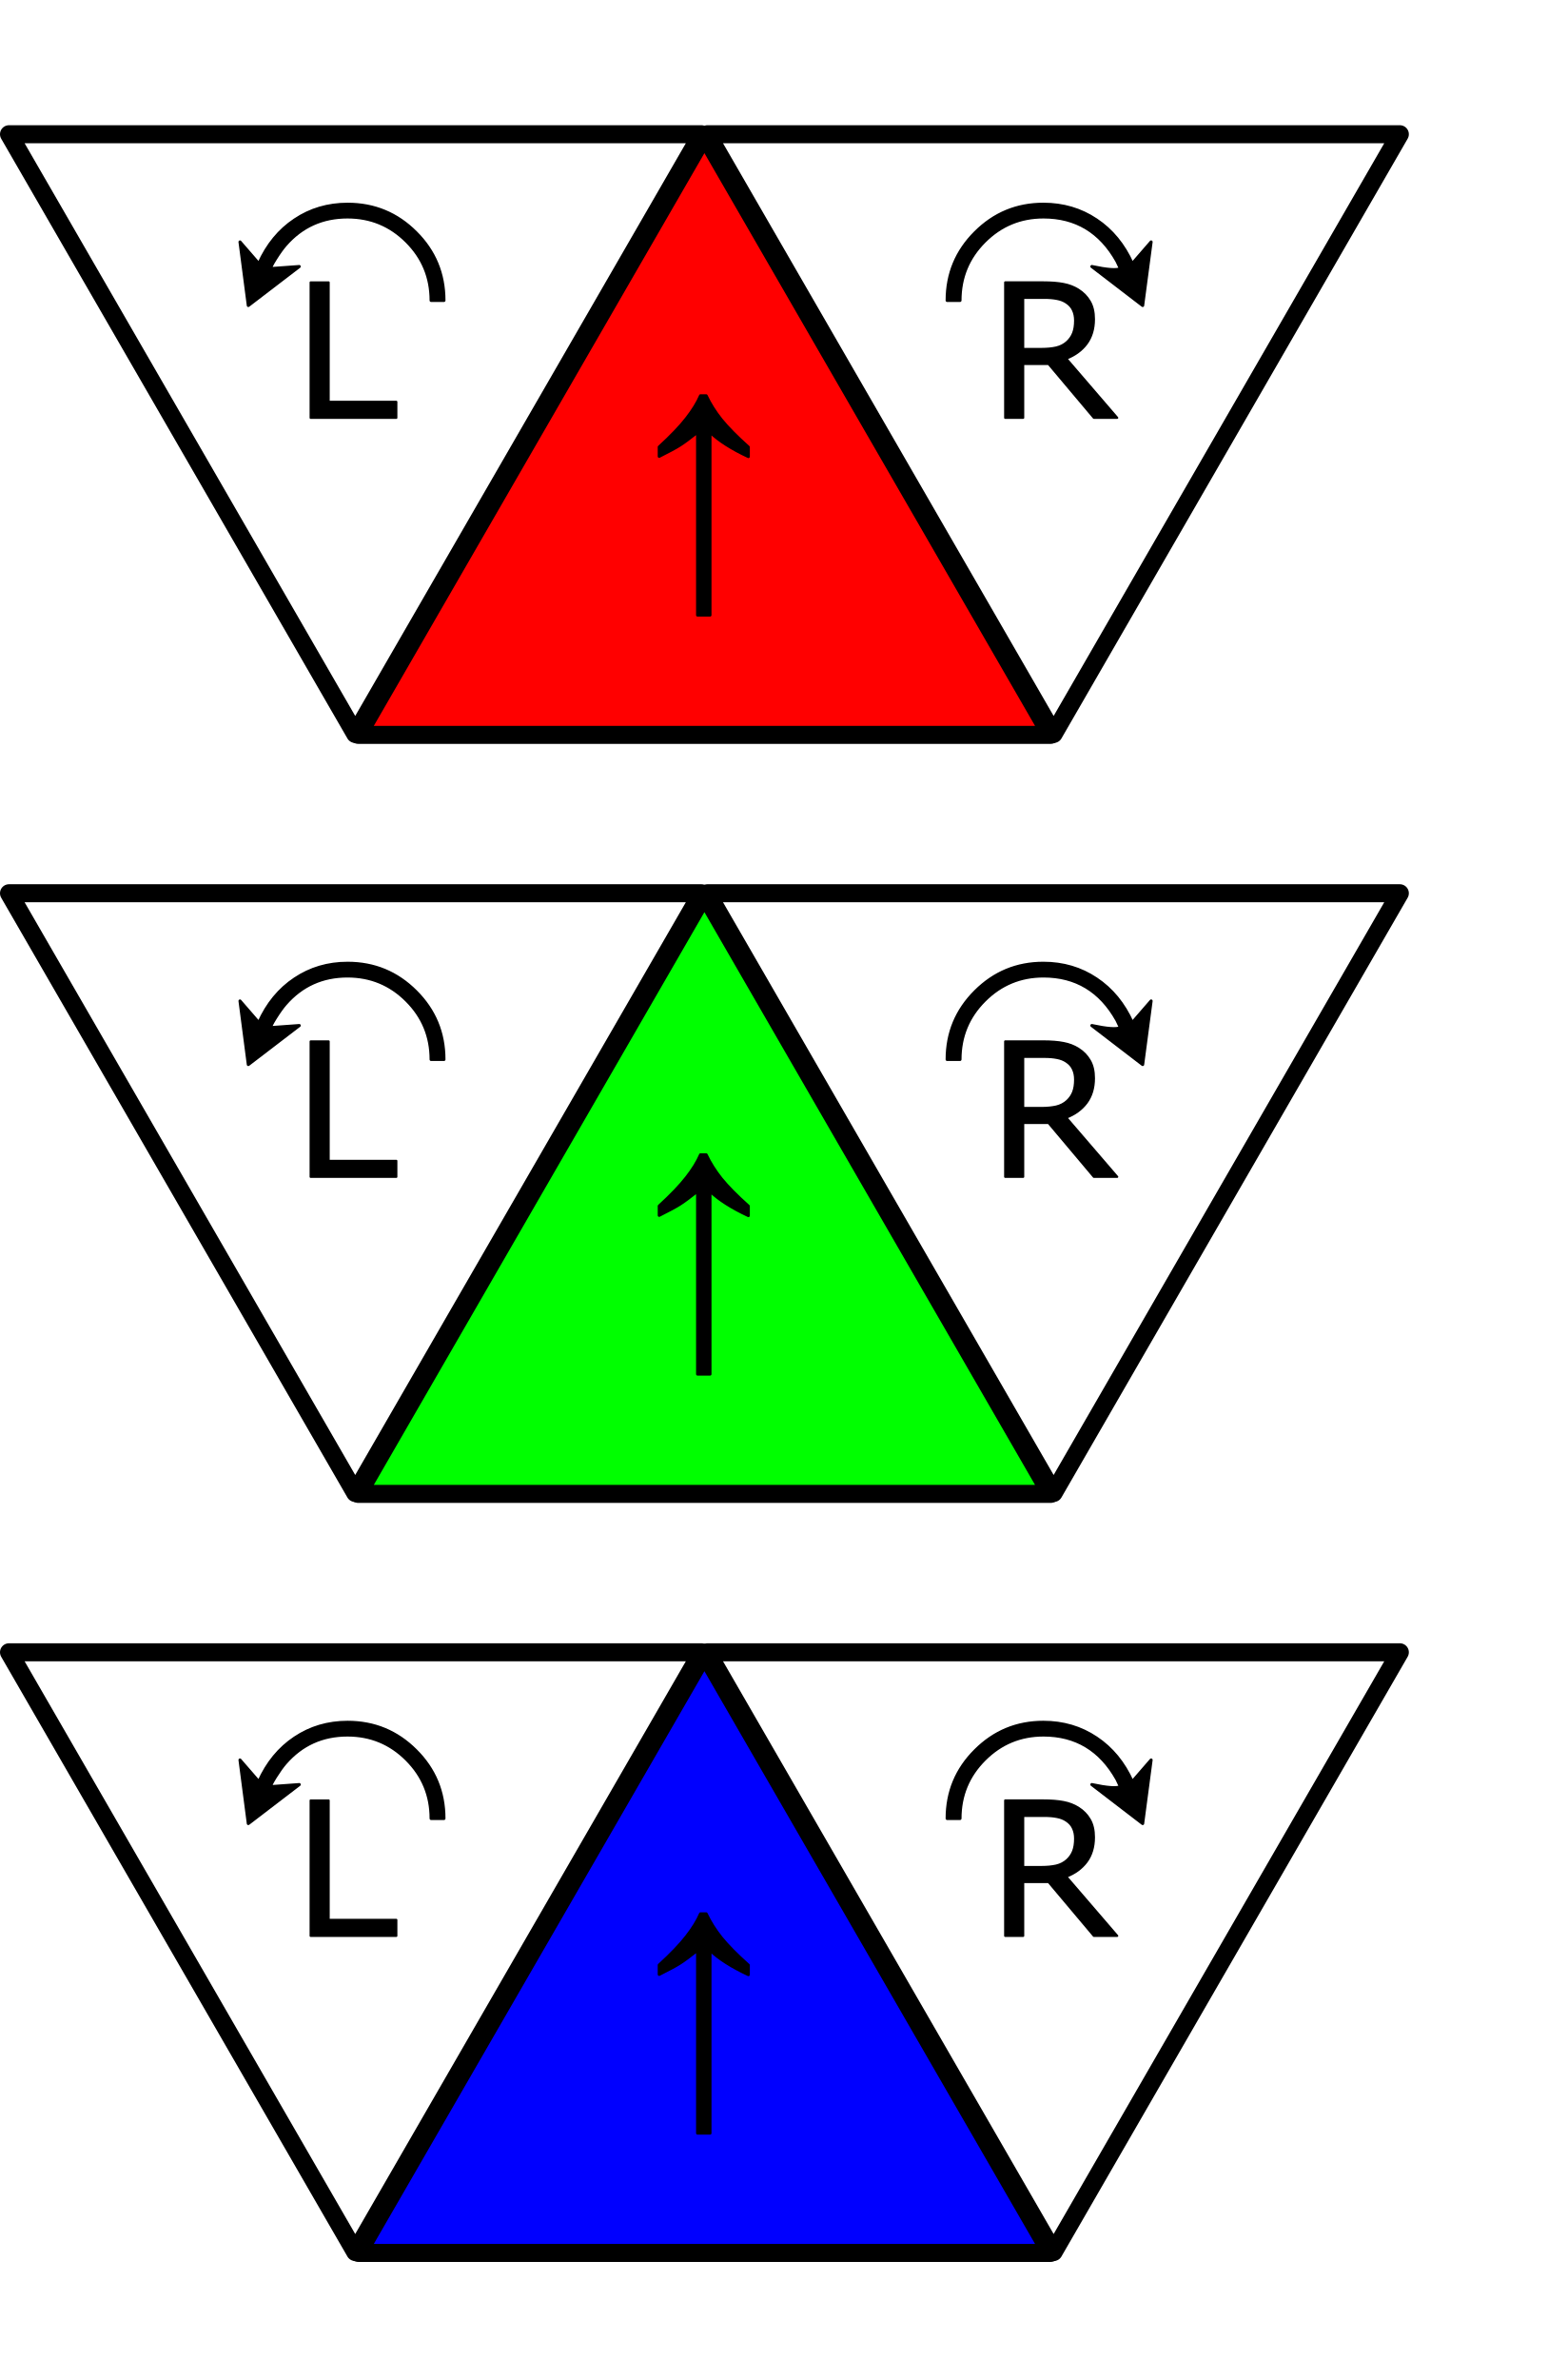
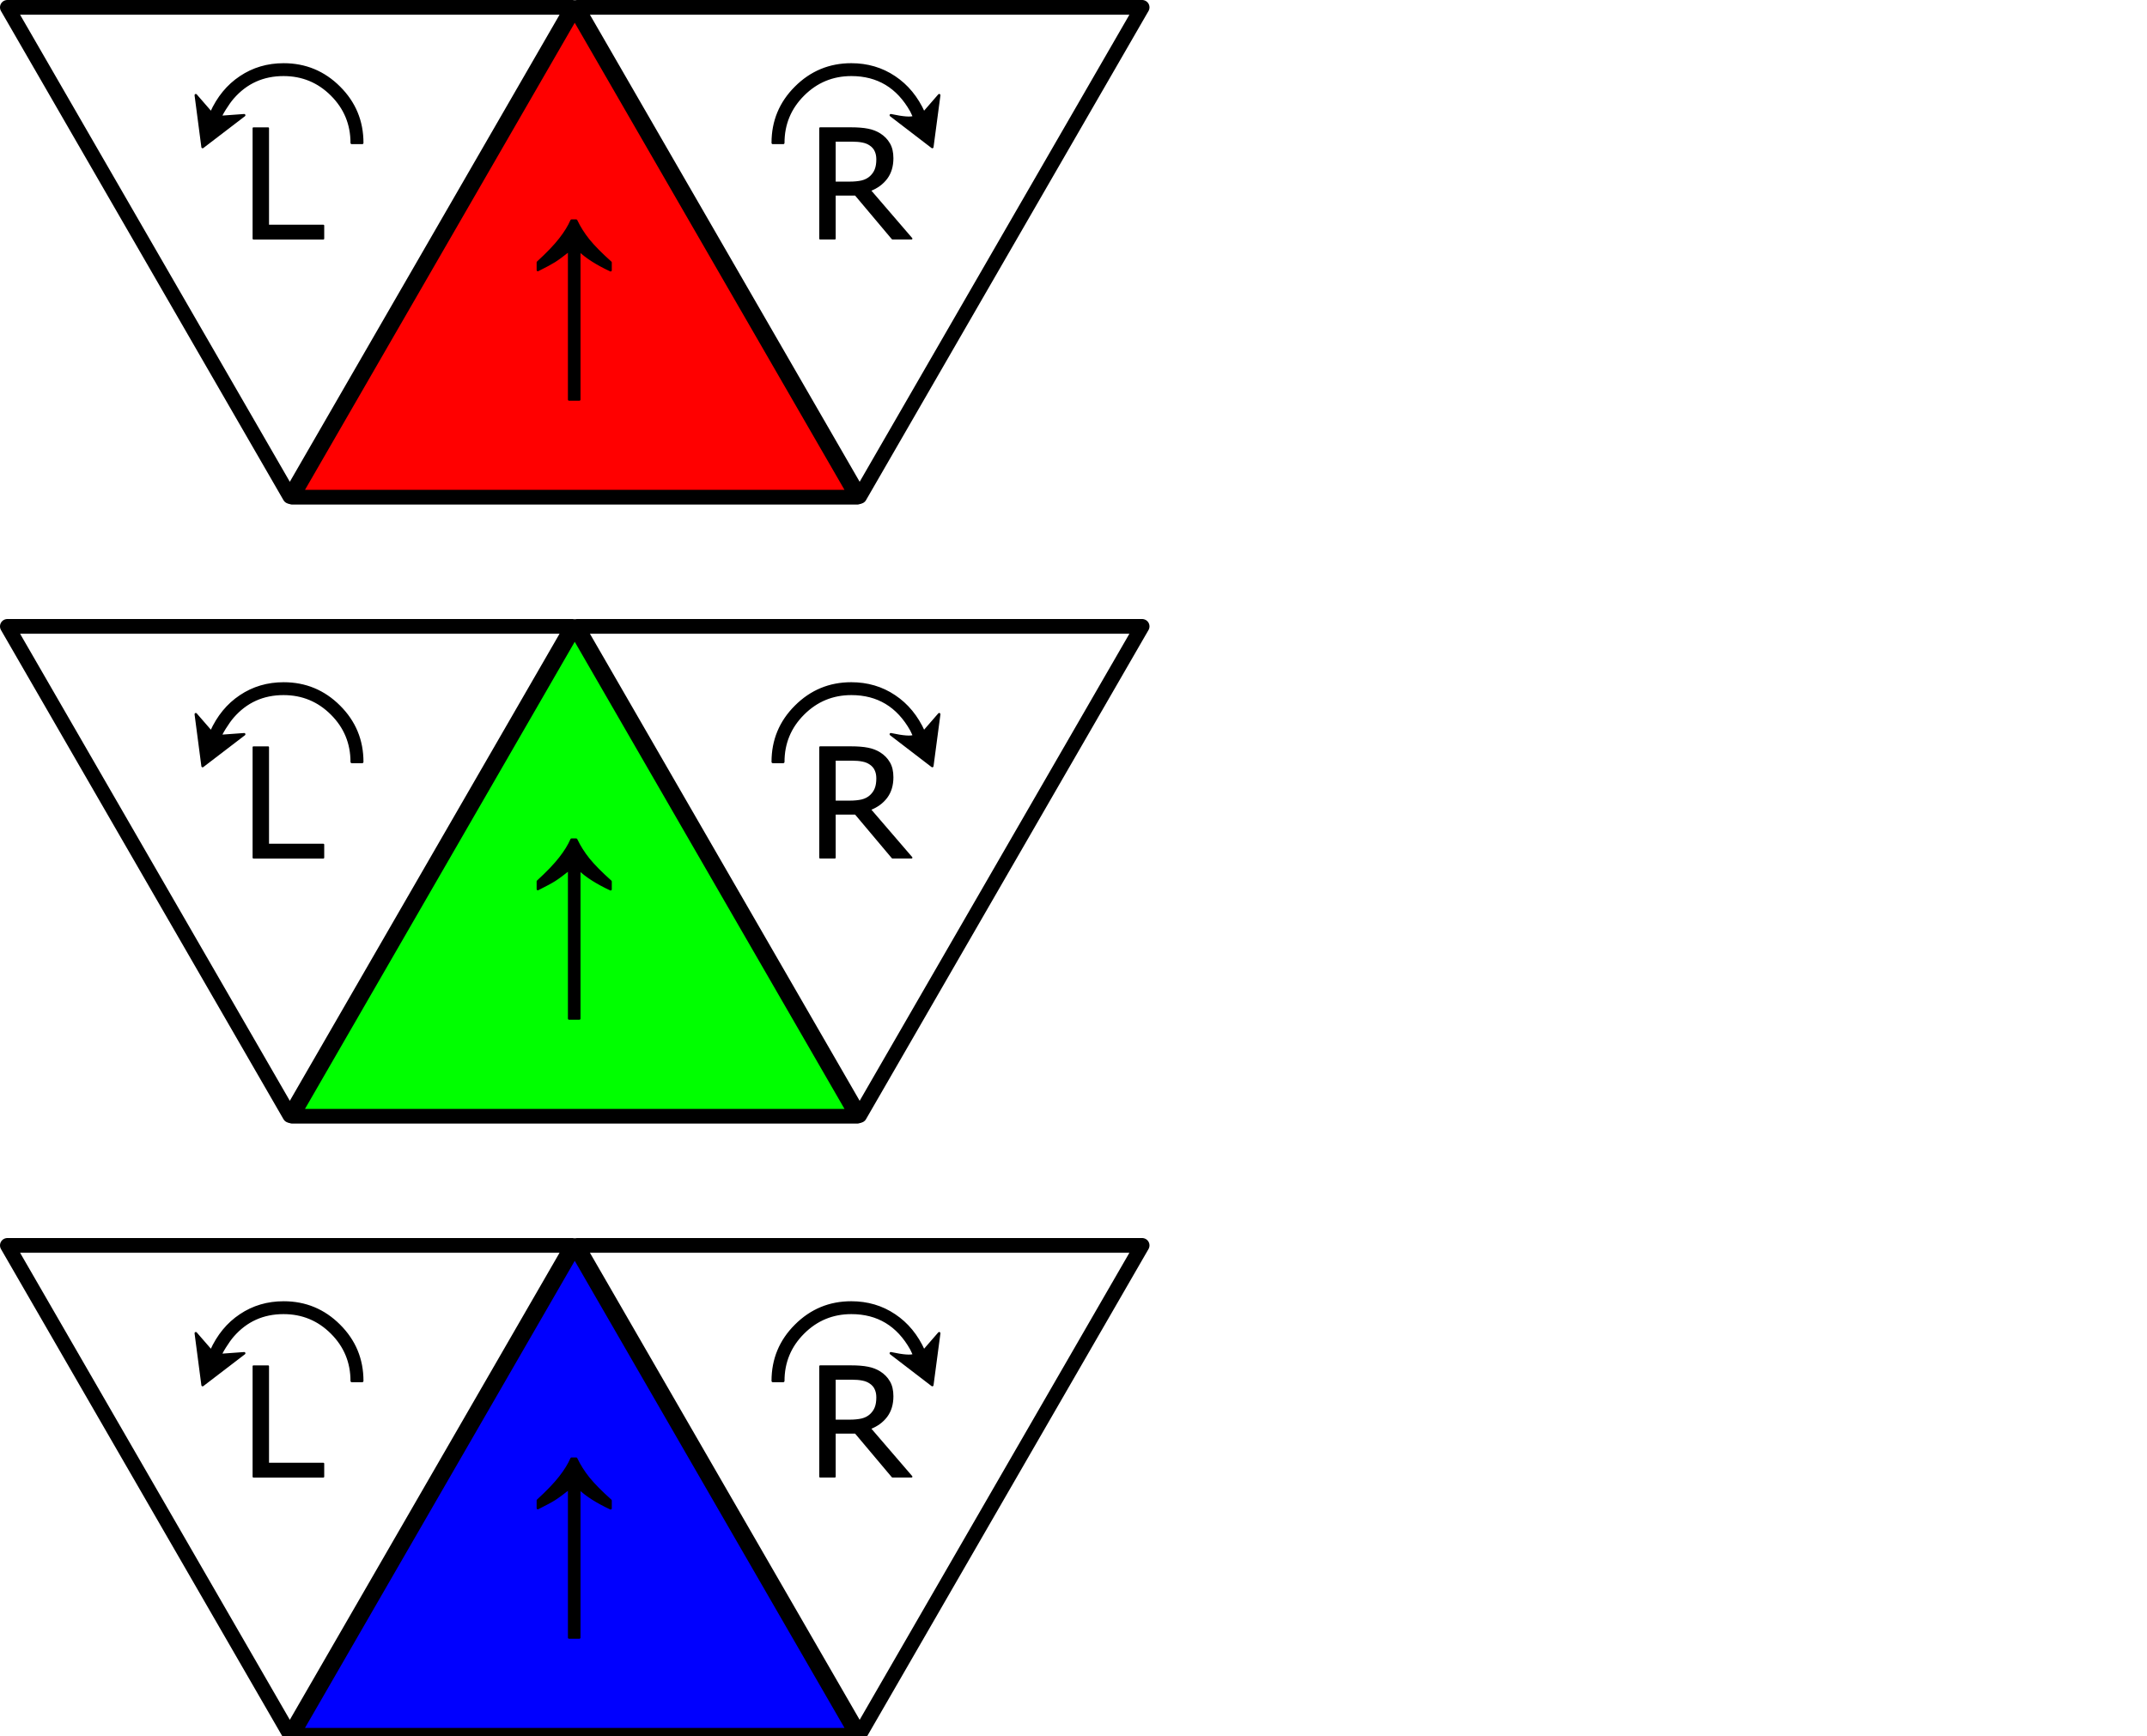
- <svg xmlns="http://www.w3.org/2000/svg" width="340" height="516" viewBox="0 0 190 258" version="1.1" id="svg5">
+ <svg xmlns="http://www.w3.org/2000/svg" width="638" height="516" viewBox="0 0 319 258" version="1.1" id="svg5">
  <style>
    #program-text * {
      pointer-events: none;
    }
-     path {
+     path, circle, rect {
      stroke: #000000;
      stroke-linejoin: round;
      stroke-linecap: square;
    }
    [data-color] path {
-       fill:none;
-       stroke:#000000;
-       stroke-width:2.183;
-       stroke-dasharray:none;
-       stroke-opacity:1;
+       fill: none;
+       stroke-width: 2.183;
+       stroke-dasharray: none;
+       stroke-opacity: 1;
    }
    [data-color="0"] .center {
      fill: #ff0000;
    }
    [data-color="1"] .center {
      fill: #00ff00;
    }
    [data-color="2"] .center {
      fill: #0000ff;
    }
+     [data-hidden="yes"] {
+       visibility: hidden;
+     }
  </style>
  <defs>
    <g id="program-text">
-       <path d="m 103.369,53.979 q 2.181,-2.001 3.31,-3.46 1.143,-1.459 1.7,-2.753 h 0.692 q 0.707,1.489 1.82,2.888 1.128,1.399 3.294,3.34 v 1.158 q -3.024,-1.414 -4.648,-2.964 v 22.174 h -1.519 V 52.189 q -1.444,1.143 -2.166,1.595 -0.707,0.451 -2.482,1.339 z" style="font-size:30.809px;stroke:#000000;stroke-width:0.352" aria-label="↑" class="text" id="path1" />
-       <path style="font-size:22.578px;stroke:#000000;stroke-width:0.258" aria-label="R" d="m 158.897,50.445 h -2.833 l -5.49,-6.526 h -3.076 v 6.526 h -2.183 V 34.03 h 4.597 q 1.488,0 2.48,0.198 0.992,0.187 1.786,0.684 0.893,0.562 1.389,1.422 0.507,0.849 0.507,2.161 0,1.775 -0.893,2.977 -0.893,1.191 -2.458,1.797 z m -5.104,-11.796 q 0,-0.706 -0.254,-1.246 -0.243,-0.551 -0.816,-0.926 -0.474,-0.32 -1.124,-0.441 -0.65,-0.132 -1.532,-0.132 h -2.569 v 6.196 h 2.205 q 1.036,0 1.808,-0.176 0.772,-0.187 1.312,-0.684 0.496,-0.463 0.728,-1.058 0.243,-0.606 0.243,-1.532 z" class="text" id="path2" />
-       <path d="M 71.505,50.448 H 61.12 V 34.033 h 2.183 v 14.475 h 8.202 z" style="font-size:22.578px;stroke:#000000;stroke-width:0.258" aria-label="L" class="text" id="path3" />
-       <path d="m 138.278,36.22 q 0,-4.838 3.42,-8.243 3.42,-3.42 8.243,-3.42 3.593,0 6.414,1.891 2.821,1.875 4.366,5.311 l 2.285,-2.632 -1.024,7.707 -6.162,-4.728 q 2.79,0.599 3.467,0.252 l -0.426,-0.898 q -3.01,-5.358 -8.904,-5.358 -4.192,0 -7.155,2.963 -2.963,2.963 -2.963,7.155 z" style="font-size:32.277px;stroke:#000000;stroke-width:0.369" aria-label="↷" class="text" id="path4" />
-       <path d="m 77.281,36.22 h -1.56 q 0,-4.192 -2.963,-7.155 -2.963,-2.963 -7.171,-2.963 -4.57,0 -7.533,3.404 -0.536,0.615 -1.198,1.671 -0.646,1.04 -0.583,1.182 l 3.467,-0.252 -6.178,4.728 -1.009,-7.707 2.285,2.632 q 1.544,-3.436 4.366,-5.311 2.821,-1.891 6.399,-1.891 4.838,0 8.258,3.42 3.42,3.404 3.42,8.243 z" style="font-size:32.277px;stroke:#000000;stroke-width:0.369" aria-label="↶" class="text" id="path5" />
+       <path d="m 103.369,53.979 q 2.181,-2.001 3.31,-3.46 1.143,-1.459 1.7,-2.753 h 0.692 q 0.707,1.489 1.82,2.888 1.128,1.399 3.294,3.34 v 1.158 q -3.024,-1.414 -4.648,-2.964 v 22.174 h -1.519 V 52.189 q -1.444,1.143 -2.166,1.595 -0.707,0.451 -2.482,1.339 z" style="stroke-width:0.352" aria-label="↑" class="text" id="path1" />
+       <path style="stroke-width:0.258" aria-label="R" d="m 158.897,50.445 h -2.833 l -5.49,-6.526 h -3.076 v 6.526 h -2.183 V 34.03 h 4.597 q 1.488,0 2.48,0.198 0.992,0.187 1.786,0.684 0.893,0.562 1.389,1.422 0.507,0.849 0.507,2.161 0,1.775 -0.893,2.977 -0.893,1.191 -2.458,1.797 z m -5.104,-11.796 q 0,-0.706 -0.254,-1.246 -0.243,-0.551 -0.816,-0.926 -0.474,-0.32 -1.124,-0.441 -0.65,-0.132 -1.532,-0.132 h -2.569 v 6.196 h 2.205 q 1.036,0 1.808,-0.176 0.772,-0.187 1.312,-0.684 0.496,-0.463 0.728,-1.058 0.243,-0.606 0.243,-1.532 z" class="text" id="path2" />
+       <path d="M 71.505,50.448 H 61.12 V 34.033 h 2.183 v 14.475 h 8.202 z" style="stroke-width:0.258" aria-label="L" class="text" id="path3" />
+       <path d="m 138.278,36.22 q 0,-4.838 3.42,-8.243 3.42,-3.42 8.243,-3.42 3.593,0 6.414,1.891 2.821,1.875 4.366,5.311 l 2.285,-2.632 -1.024,7.707 -6.162,-4.728 q 2.79,0.599 3.467,0.252 l -0.426,-0.898 q -3.01,-5.358 -8.904,-5.358 -4.192,0 -7.155,2.963 -2.963,2.963 -2.963,7.155 z" style="stroke-width:0.369" aria-label="↷" class="text" id="path4" />
+       <path d="m 77.281,36.22 h -1.56 q 0,-4.192 -2.963,-7.155 -2.963,-2.963 -7.171,-2.963 -4.57,0 -7.533,3.404 -0.536,0.615 -1.198,1.671 -0.646,1.04 -0.583,1.182 l 3.467,-0.252 -6.178,4.728 -1.009,-7.707 2.285,2.632 q 1.544,-3.436 4.366,-5.311 2.821,-1.891 6.399,-1.891 4.838,0 8.258,3.42 3.42,3.404 3.42,8.243 z" style="stroke-width:0.369" aria-label="↶" class="text" id="path5" />
    </g>
  </defs>
  <g data-color="0" transform="translate(-23.4611,-14.98034)">
    <path class="left" d="m 57.393,126.263 -83.94,0 41.97,-72.694 z" transform="matrix(1,0,0,-1,51.09918,142.3353)" />
    <path class="right" d="m 57.393,126.263 -83.94,0 41.97,-72.694 z" transform="matrix(1,0,0,-1,135.7661,142.3353)" />
    <path class="center" d="m 57.393,126.263 -83.94,0 41.97,-72.694 z" transform="translate(93.43254,-37.38695)" />
    <use href="#program-text" />
  </g>
  <g data-color="1" transform="translate(-23.4611,77.01967)">
    <path class="left" d="m 57.393,126.263 -83.94,0 41.97,-72.694 z" transform="matrix(1,0,0,-1,51.09918,142.3353)" />
    <path class="right" d="m 57.393,126.263 -83.94,0 41.97,-72.694 z" transform="matrix(1,0,0,-1,135.7661,142.3353)" />
    <path class="center" d="m 57.393,126.263 -83.94,0 41.97,-72.694 z" transform="translate(93.43254,-37.38695)" />
    <use href="#program-text" />
  </g>
  <g data-color="2" transform="translate(-23.4611,169.0197)">
    <path class="left" d="m 57.393,126.263 -83.94,0 41.97,-72.694 z" transform="matrix(1,0,0,-1,51.09918,142.3353)" />
    <path class="right" d="m 57.393,126.263 -83.94,0 41.97,-72.694 z" transform="matrix(1,0,0,-1,135.7661,142.3353)" />
    <path class="center" d="m 57.393,126.263 -83.94,0 41.97,-72.694 z" transform="translate(93.43254,-37.38695)" />
    <use href="#program-text" />
  </g>
+   <g id="menu" data-hidden="yes">
+     <rect style="fill:none;stroke-width:1.39" width="107.708" height="74.238" x="189.158" y="91.113" />
+     <circle style="fill:#ffff00;stroke-width:0.559" cx="224.457" cy="144.776" r="17.47" />
+     <circle style="fill:#ffff00;stroke:#000000" cx="261.767" cy="144.726" r="17.47" />
+     <path id="path20" style="stroke-width:0.369" d="m 224.102,131.157 c -0.596,0 -1.177,0.039 -1.742,0.118 -0.282,0.039 -0.56,0.089 -0.835,0.148 -0.274,0.059 -0.545,0.127 -0.812,0.206 -0.267,0.079 -0.529,0.168 -0.788,0.266 -0.259,0.099 -0.513,0.207 -0.764,0.325 -0.251,0.118 -0.498,0.246 -0.741,0.384 -0.243,0.138 -0.482,0.286 -0.717,0.443 -0.235,0.156 -0.464,0.321 -0.685,0.493 -0.222,0.173 -0.437,0.353 -0.645,0.541 -0.208,0.189 -0.411,0.385 -0.606,0.59 -0.195,0.205 -0.383,0.418 -0.565,0.64 -0.182,0.221 -0.357,0.451 -0.526,0.689 -0.169,0.238 -0.33,0.483 -0.486,0.737 -0.311,0.508 -0.595,1.048 -0.852,1.621 l -2.284,-2.633 1.008,7.707 6.178,-4.728 -3.468,0.253 c -0.021,-0.047 0.017,-0.17 0.115,-0.367 0.097,-0.197 0.254,-0.469 0.469,-0.815 0.221,-0.352 0.43,-0.668 0.63,-0.946 0.2,-0.278 0.389,-0.52 0.568,-0.725 0.247,-0.284 0.503,-0.55 0.766,-0.798 0.264,-0.248 0.536,-0.479 0.816,-0.692 0.28,-0.213 0.568,-0.408 0.866,-0.585 0.297,-0.177 0.603,-0.336 0.917,-0.478 0.314,-0.142 0.636,-0.266 0.967,-0.372 0.331,-0.106 0.67,-0.195 1.017,-0.266 0.347,-0.071 0.702,-0.124 1.066,-0.159 0.364,-0.035 0.737,-0.053 1.118,-0.053 0.351,0 0.695,0.015 1.033,0.046 0.338,0.031 0.67,0.078 0.994,0.14 0.325,0.062 0.642,0.139 0.954,0.231 0.312,0.093 0.618,0.201 0.917,0.324 0.299,0.123 0.591,0.262 0.876,0.416 0.286,0.154 0.565,0.325 0.838,0.51 0.273,0.185 0.539,0.385 0.799,0.601 0.26,0.216 0.513,0.448 0.76,0.695 0.247,0.247 0.479,0.5 0.695,0.76 0.216,0.26 0.416,0.525 0.601,0.798 0.185,0.273 0.355,0.552 0.51,0.837 0.154,0.285 0.292,0.577 0.416,0.875 0.123,0.298 0.232,0.603 0.324,0.914 0.093,0.311 0.17,0.628 0.231,0.952 0.062,0.324 0.109,0.654 0.14,0.991 0.031,0.337 0.046,0.679 0.046,1.028 h 1.561 c 0,-0.403 -0.018,-0.798 -0.053,-1.186 -0.036,-0.388 -0.089,-0.769 -0.16,-1.143 -0.071,-0.373 -0.161,-0.74 -0.267,-1.098 -0.107,-0.358 -0.232,-0.709 -0.374,-1.052 -0.142,-0.343 -0.302,-0.68 -0.48,-1.008 -0.178,-0.329 -0.375,-0.649 -0.588,-0.963 -0.214,-0.314 -0.445,-0.619 -0.694,-0.918 -0.249,-0.299 -0.517,-0.591 -0.802,-0.874 -0.285,-0.285 -0.578,-0.552 -0.878,-0.801 -0.3,-0.249 -0.607,-0.481 -0.921,-0.695 -0.315,-0.214 -0.637,-0.409 -0.966,-0.587 -0.329,-0.178 -0.665,-0.339 -1.01,-0.481 -0.344,-0.142 -0.695,-0.266 -1.054,-0.373 -0.359,-0.107 -0.725,-0.196 -1.099,-0.267 -0.374,-0.071 -0.754,-0.125 -1.143,-0.16 -0.388,-0.036 -0.784,-0.053 -1.187,-0.053 z m -4.483,9.475 h 2.183 v 14.475 h 8.202 v 1.941 h -10.385 z" />
+     <path id="path21" style="stroke-width:0.369" d="m 261.149,131.225 c -0.402,0 -0.796,0.018 -1.183,0.053 -0.387,0.036 -0.768,0.089 -1.141,0.16 -0.373,0.071 -0.738,0.161 -1.096,0.267 -0.358,0.107 -0.709,0.231 -1.052,0.373 -0.343,0.142 -0.68,0.303 -1.008,0.481 -0.329,0.178 -0.651,0.373 -0.965,0.587 -0.314,0.214 -0.62,0.446 -0.92,0.695 -0.3,0.249 -0.593,0.516 -0.878,0.801 -0.285,0.284 -0.552,0.576 -0.801,0.874 -0.249,0.299 -0.48,0.604 -0.694,0.918 -0.214,0.314 -0.41,0.634 -0.588,0.963 -0.178,0.329 -0.339,0.665 -0.481,1.008 -0.142,0.343 -0.266,0.694 -0.373,1.052 -0.107,0.358 -0.196,0.725 -0.267,1.098 -0.071,0.373 -0.125,0.754 -0.16,1.143 -0.036,0.388 -0.053,0.783 -0.053,1.186 h 1.561 c 0,-0.349 0.015,-0.692 0.046,-1.028 0.031,-0.337 0.077,-0.667 0.139,-0.991 0.062,-0.324 0.139,-0.641 0.231,-0.952 0.093,-0.311 0.201,-0.615 0.324,-0.914 0.123,-0.298 0.263,-0.59 0.417,-0.875 0.154,-0.285 0.325,-0.565 0.51,-0.837 0.185,-0.273 0.385,-0.538 0.601,-0.798 0.216,-0.26 0.447,-0.513 0.694,-0.76 0.247,-0.247 0.5,-0.479 0.76,-0.695 0.26,-0.216 0.526,-0.416 0.799,-0.601 0.273,-0.185 0.552,-0.355 0.837,-0.51 0.285,-0.154 0.576,-0.292 0.874,-0.416 0.298,-0.123 0.604,-0.232 0.915,-0.324 0.311,-0.093 0.628,-0.17 0.952,-0.231 0.324,-0.062 0.653,-0.109 0.99,-0.14 0.337,-0.031 0.68,-0.046 1.029,-0.046 0.491,0 0.968,0.028 1.429,0.084 0.461,0.056 0.907,0.139 1.338,0.251 0.431,0.112 0.848,0.251 1.249,0.418 0.401,0.167 0.787,0.363 1.158,0.586 0.371,0.223 0.726,0.475 1.067,0.754 0.341,0.279 0.667,0.586 0.978,0.921 0.311,0.335 0.606,0.697 0.887,1.088 0.281,0.391 0.547,0.809 0.798,1.255 l 0.426,0.899 c -0.113,0.058 -0.269,0.095 -0.47,0.114 -0.201,0.018 -0.447,0.018 -0.736,-0.003 -0.289,-0.021 -0.622,-0.062 -0.999,-0.122 -0.377,-0.06 -0.798,-0.141 -1.263,-0.241 l 6.162,4.728 1.025,-7.707 -2.285,2.633 c -0.257,-0.573 -0.542,-1.113 -0.852,-1.621 -0.155,-0.254 -0.317,-0.499 -0.486,-0.737 -0.169,-0.238 -0.343,-0.467 -0.525,-0.689 -0.182,-0.221 -0.371,-0.435 -0.566,-0.64 -0.195,-0.205 -0.396,-0.402 -0.605,-0.59 -0.208,-0.189 -0.424,-0.369 -0.646,-0.541 -0.222,-0.173 -0.45,-0.337 -0.685,-0.493 -0.235,-0.158 -0.474,-0.305 -0.717,-0.443 -0.243,-0.138 -0.49,-0.266 -0.741,-0.384 -0.251,-0.118 -0.507,-0.227 -0.766,-0.325 -0.259,-0.099 -0.522,-0.188 -0.789,-0.266 -0.267,-0.079 -0.539,-0.147 -0.814,-0.206 -0.275,-0.059 -0.555,-0.109 -0.838,-0.148 -0.283,-0.039 -0.571,-0.069 -0.862,-0.088 -0.291,-0.02 -0.587,-0.029 -0.886,-0.029 z m -4.626,9.472 v 16.415 h 2.183 v -6.526 h 3.076 l 5.49,6.526 h 2.833 l -6.173,-7.176 c 0.261,-0.101 0.508,-0.214 0.741,-0.339 0.233,-0.125 0.451,-0.264 0.656,-0.414 0.205,-0.15 0.396,-0.312 0.573,-0.486 0.177,-0.174 0.339,-0.36 0.488,-0.559 0.149,-0.2 0.279,-0.412 0.391,-0.636 0.112,-0.224 0.205,-0.46 0.279,-0.708 0.074,-0.248 0.13,-0.507 0.167,-0.779 0.037,-0.272 0.056,-0.557 0.056,-0.852 0,-0.219 -0.01,-0.427 -0.032,-0.626 -0.021,-0.199 -0.053,-0.39 -0.095,-0.57 -0.042,-0.18 -0.095,-0.35 -0.158,-0.511 -0.063,-0.161 -0.137,-0.311 -0.222,-0.453 -0.083,-0.143 -0.174,-0.281 -0.273,-0.411 -0.099,-0.131 -0.207,-0.256 -0.323,-0.374 -0.116,-0.119 -0.24,-0.231 -0.372,-0.337 -0.132,-0.106 -0.272,-0.205 -0.421,-0.299 -0.132,-0.083 -0.269,-0.159 -0.409,-0.229 -0.141,-0.07 -0.286,-0.133 -0.434,-0.19 -0.149,-0.057 -0.301,-0.107 -0.458,-0.152 -0.157,-0.044 -0.318,-0.082 -0.484,-0.114 -0.331,-0.066 -0.703,-0.115 -1.117,-0.148 -0.413,-0.033 -0.868,-0.05 -1.364,-0.05 z m 2.183,1.875 h 2.569 c 0.294,0 0.569,0.011 0.824,0.033 0.255,0.022 0.492,0.055 0.708,0.099 0.217,0.04 0.418,0.097 0.606,0.17 0.187,0.073 0.36,0.164 0.518,0.271 0.096,0.062 0.184,0.129 0.265,0.199 0.082,0.07 0.157,0.143 0.225,0.22 0.068,0.077 0.129,0.158 0.183,0.242 0.054,0.084 0.101,0.172 0.142,0.264 0.042,0.09 0.079,0.184 0.111,0.281 0.032,0.097 0.059,0.197 0.08,0.301 0.042,0.208 0.063,0.429 0.063,0.665 0,0.309 -0.021,0.59 -0.061,0.846 -0.02,0.128 -0.046,0.249 -0.076,0.363 -0.03,0.114 -0.065,0.222 -0.106,0.323 -0.039,0.099 -0.083,0.196 -0.132,0.289 -0.049,0.094 -0.104,0.185 -0.165,0.273 -0.061,0.088 -0.127,0.174 -0.199,0.256 -0.072,0.083 -0.149,0.162 -0.231,0.239 -0.09,0.083 -0.185,0.159 -0.285,0.229 -0.1,0.07 -0.204,0.133 -0.313,0.19 -0.109,0.057 -0.224,0.107 -0.343,0.152 -0.119,0.044 -0.242,0.082 -0.371,0.114 -0.257,0.059 -0.537,0.103 -0.838,0.132 -0.301,0.029 -0.625,0.044 -0.97,0.044 h -2.205 z" />
+     <circle style="fill:#ff0000;fill-opacity:1;stroke-width:0.667;stroke-dasharray:none;stroke-opacity:1" data-btn-color="0" cx="207.392" cy="108.763" r="14.676" />
+     <circle style="fill:#00ff00;fill-opacity:1;stroke-width:0.667;stroke-dasharray:none;stroke-opacity:1" data-btn-color="1" cx="243.157" cy="108.763" r="14.676" />
+     <circle style="fill:#0000ff;fill-opacity:1;stroke-width:0.667;stroke-dasharray:none;stroke-opacity:1" data-btn-color="2" cx="278.922" cy="108.763" r="14.676" />
+   </g>
</svg>
